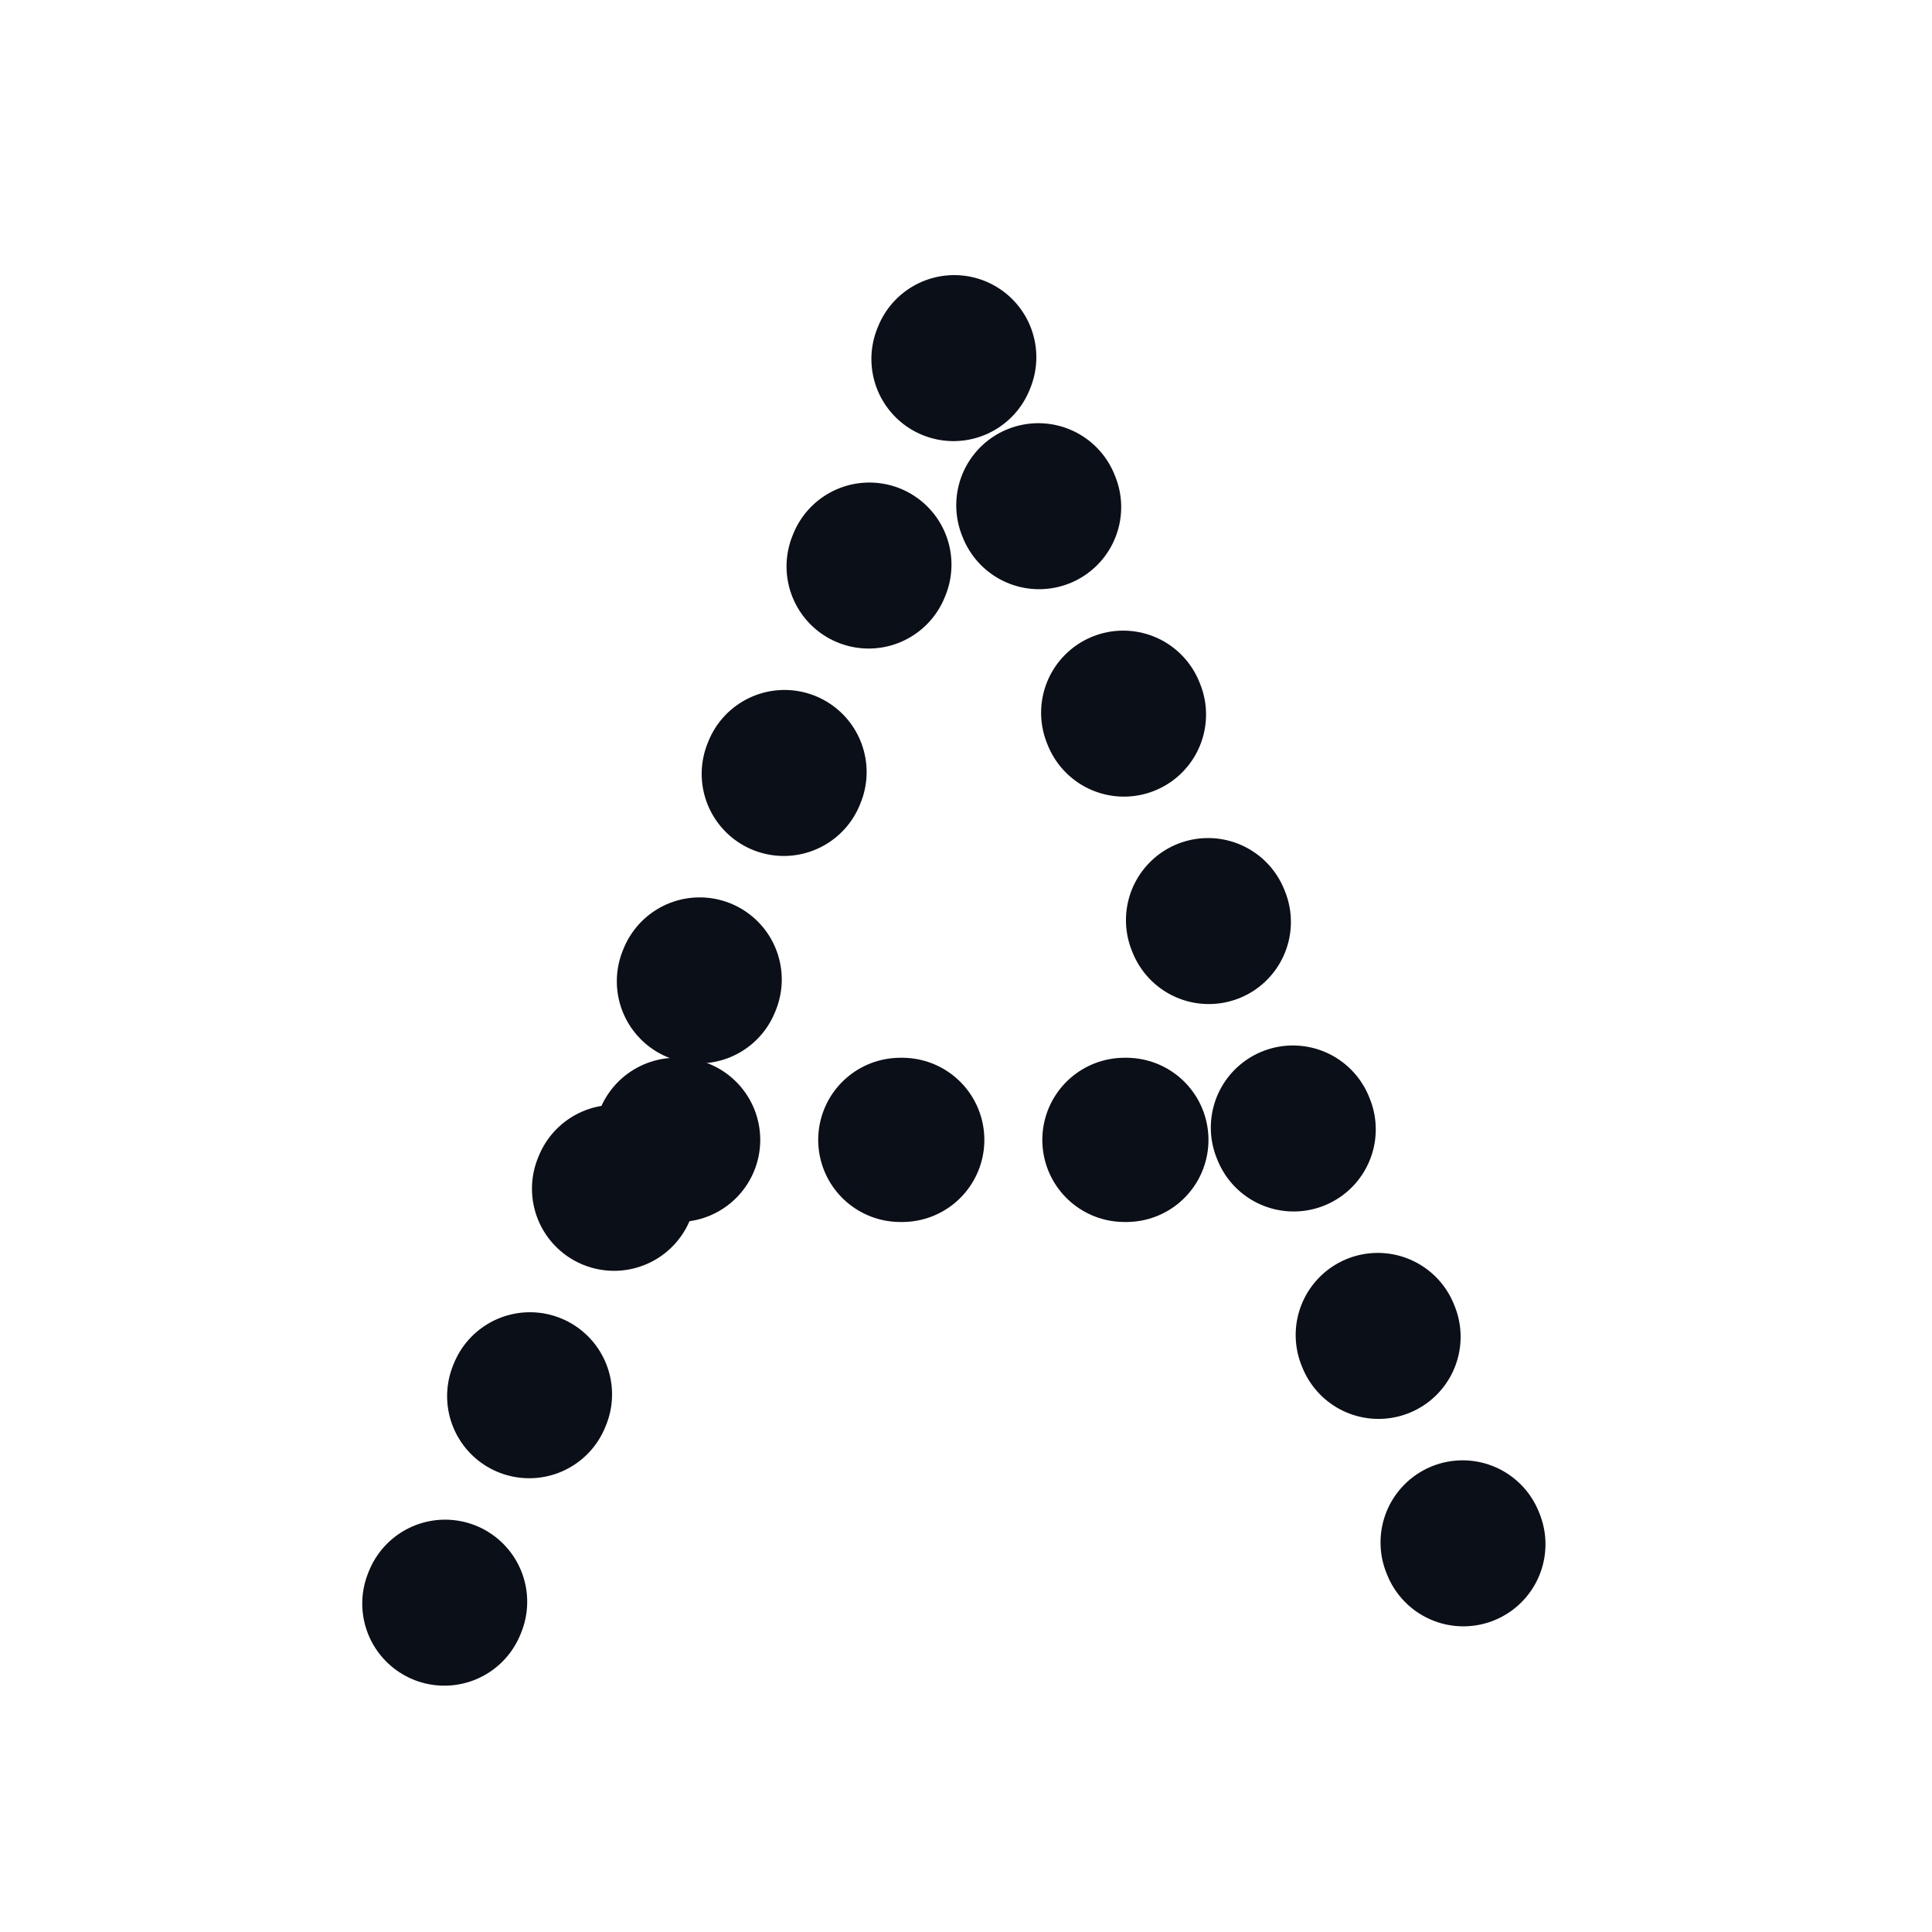
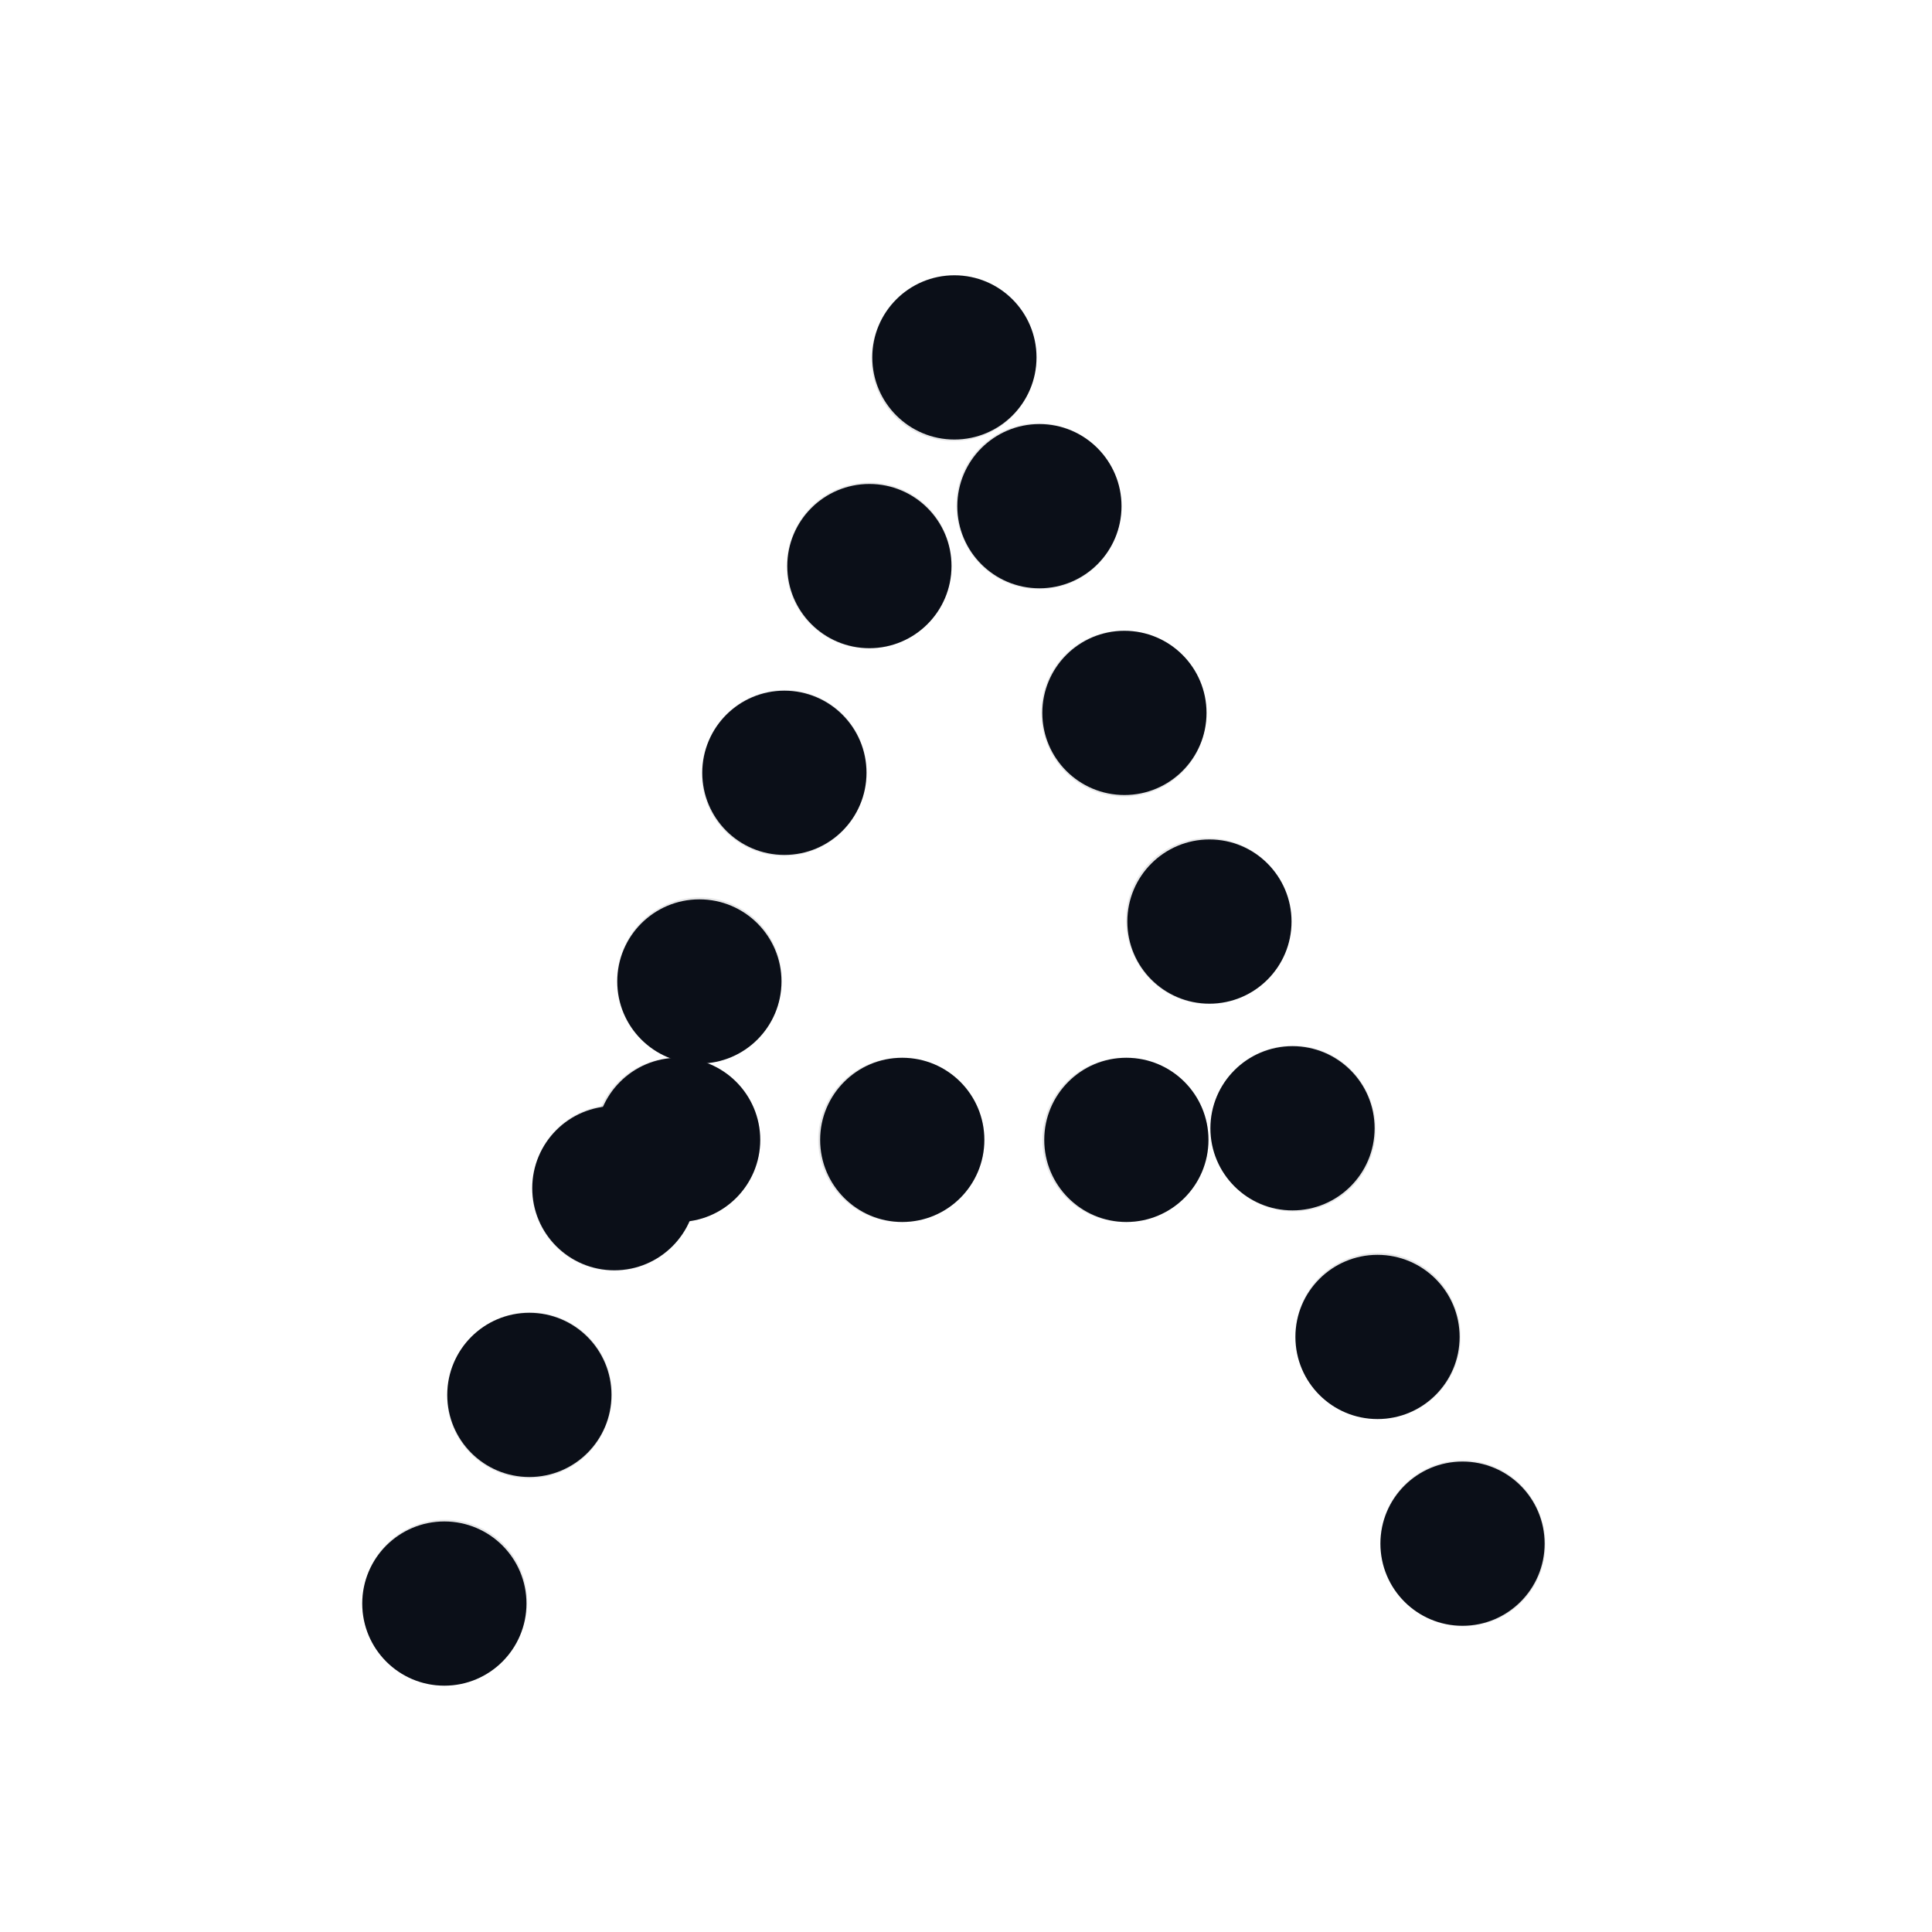
- <svg xmlns="http://www.w3.org/2000/svg" viewBox="0 0 100 100" width="100" height="100">
-   <g fill="none" stroke="#0B0F18" stroke-width="8.5" stroke-linecap="round" stroke-dasharray="0.1 11.5">
+ <svg xmlns="http://www.w3.org/2000/svg" viewBox="0 0 100 100" width="100" height="100" role="img" aria-label="AmbientNav">
+   <style>
+     /* Ambient "breathing" dot animation — mirrors the design-system brand-logo-animated reference. */
+     @keyframes ambnav-breathe { 0%, 100% { opacity: .3; } 50% { opacity: 1; } }
+     .ambnav-dot { animation: ambnav-breathe 3s ease-in-out infinite; }
+     /* Respect reduced-motion preferences — hold dots at a steady mid opacity. */
+     @media (prefers-reduced-motion: reduce) { .ambnav-dot { animation: none; opacity: .8; } }
+   </style>
+   <g fill="none" stroke="rgba(11,15,24,.1)" stroke-width="8.5" stroke-linecap="round" stroke-dasharray="0.1 11.5">
    <path d="M23 83 L50 17 L77 83" />
    <path d="M35 59 L65 59" />
  </g>
+   <g fill="#0B0F18">
+     <circle class="ambnav-dot" cx="23.0" cy="83.0" r="4.25" style="animation-delay:0ms" />
+     <circle class="ambnav-dot" cx="27.4" cy="72.2" r="4.25" style="animation-delay:187ms" />
+     <circle class="ambnav-dot" cx="31.8" cy="61.5" r="4.25" style="animation-delay:375ms" />
+     <circle class="ambnav-dot" cx="36.2" cy="50.8" r="4.25" style="animation-delay:562ms" />
+     <circle class="ambnav-dot" cx="40.6" cy="40.0" r="4.25" style="animation-delay:750ms" />
+     <circle class="ambnav-dot" cx="45.0" cy="29.3" r="4.25" style="animation-delay:937ms" />
+     <circle class="ambnav-dot" cx="49.4" cy="18.5" r="4.25" style="animation-delay:1125ms" />
+     <circle class="ambnav-dot" cx="53.8" cy="26.2" r="4.25" style="animation-delay:1312ms" />
+     <circle class="ambnav-dot" cx="58.2" cy="36.9" r="4.25" style="animation-delay:1500ms" />
+     <circle class="ambnav-dot" cx="62.6" cy="47.7" r="4.25" style="animation-delay:1687ms" />
+     <circle class="ambnav-dot" cx="66.9" cy="58.4" r="4.25" style="animation-delay:1875ms" />
+     <circle class="ambnav-dot" cx="71.3" cy="69.2" r="4.25" style="animation-delay:2062ms" />
+     <circle class="ambnav-dot" cx="75.7" cy="79.9" r="4.25" style="animation-delay:2250ms" />
+     <circle class="ambnav-dot" cx="35.1" cy="59.0" r="4.25" style="animation-delay:2437ms" />
+     <circle class="ambnav-dot" cx="46.7" cy="59.0" r="4.25" style="animation-delay:2625ms" />
+     <circle class="ambnav-dot" cx="58.3" cy="59.0" r="4.25" style="animation-delay:2812ms" />
+   </g>
</svg>
